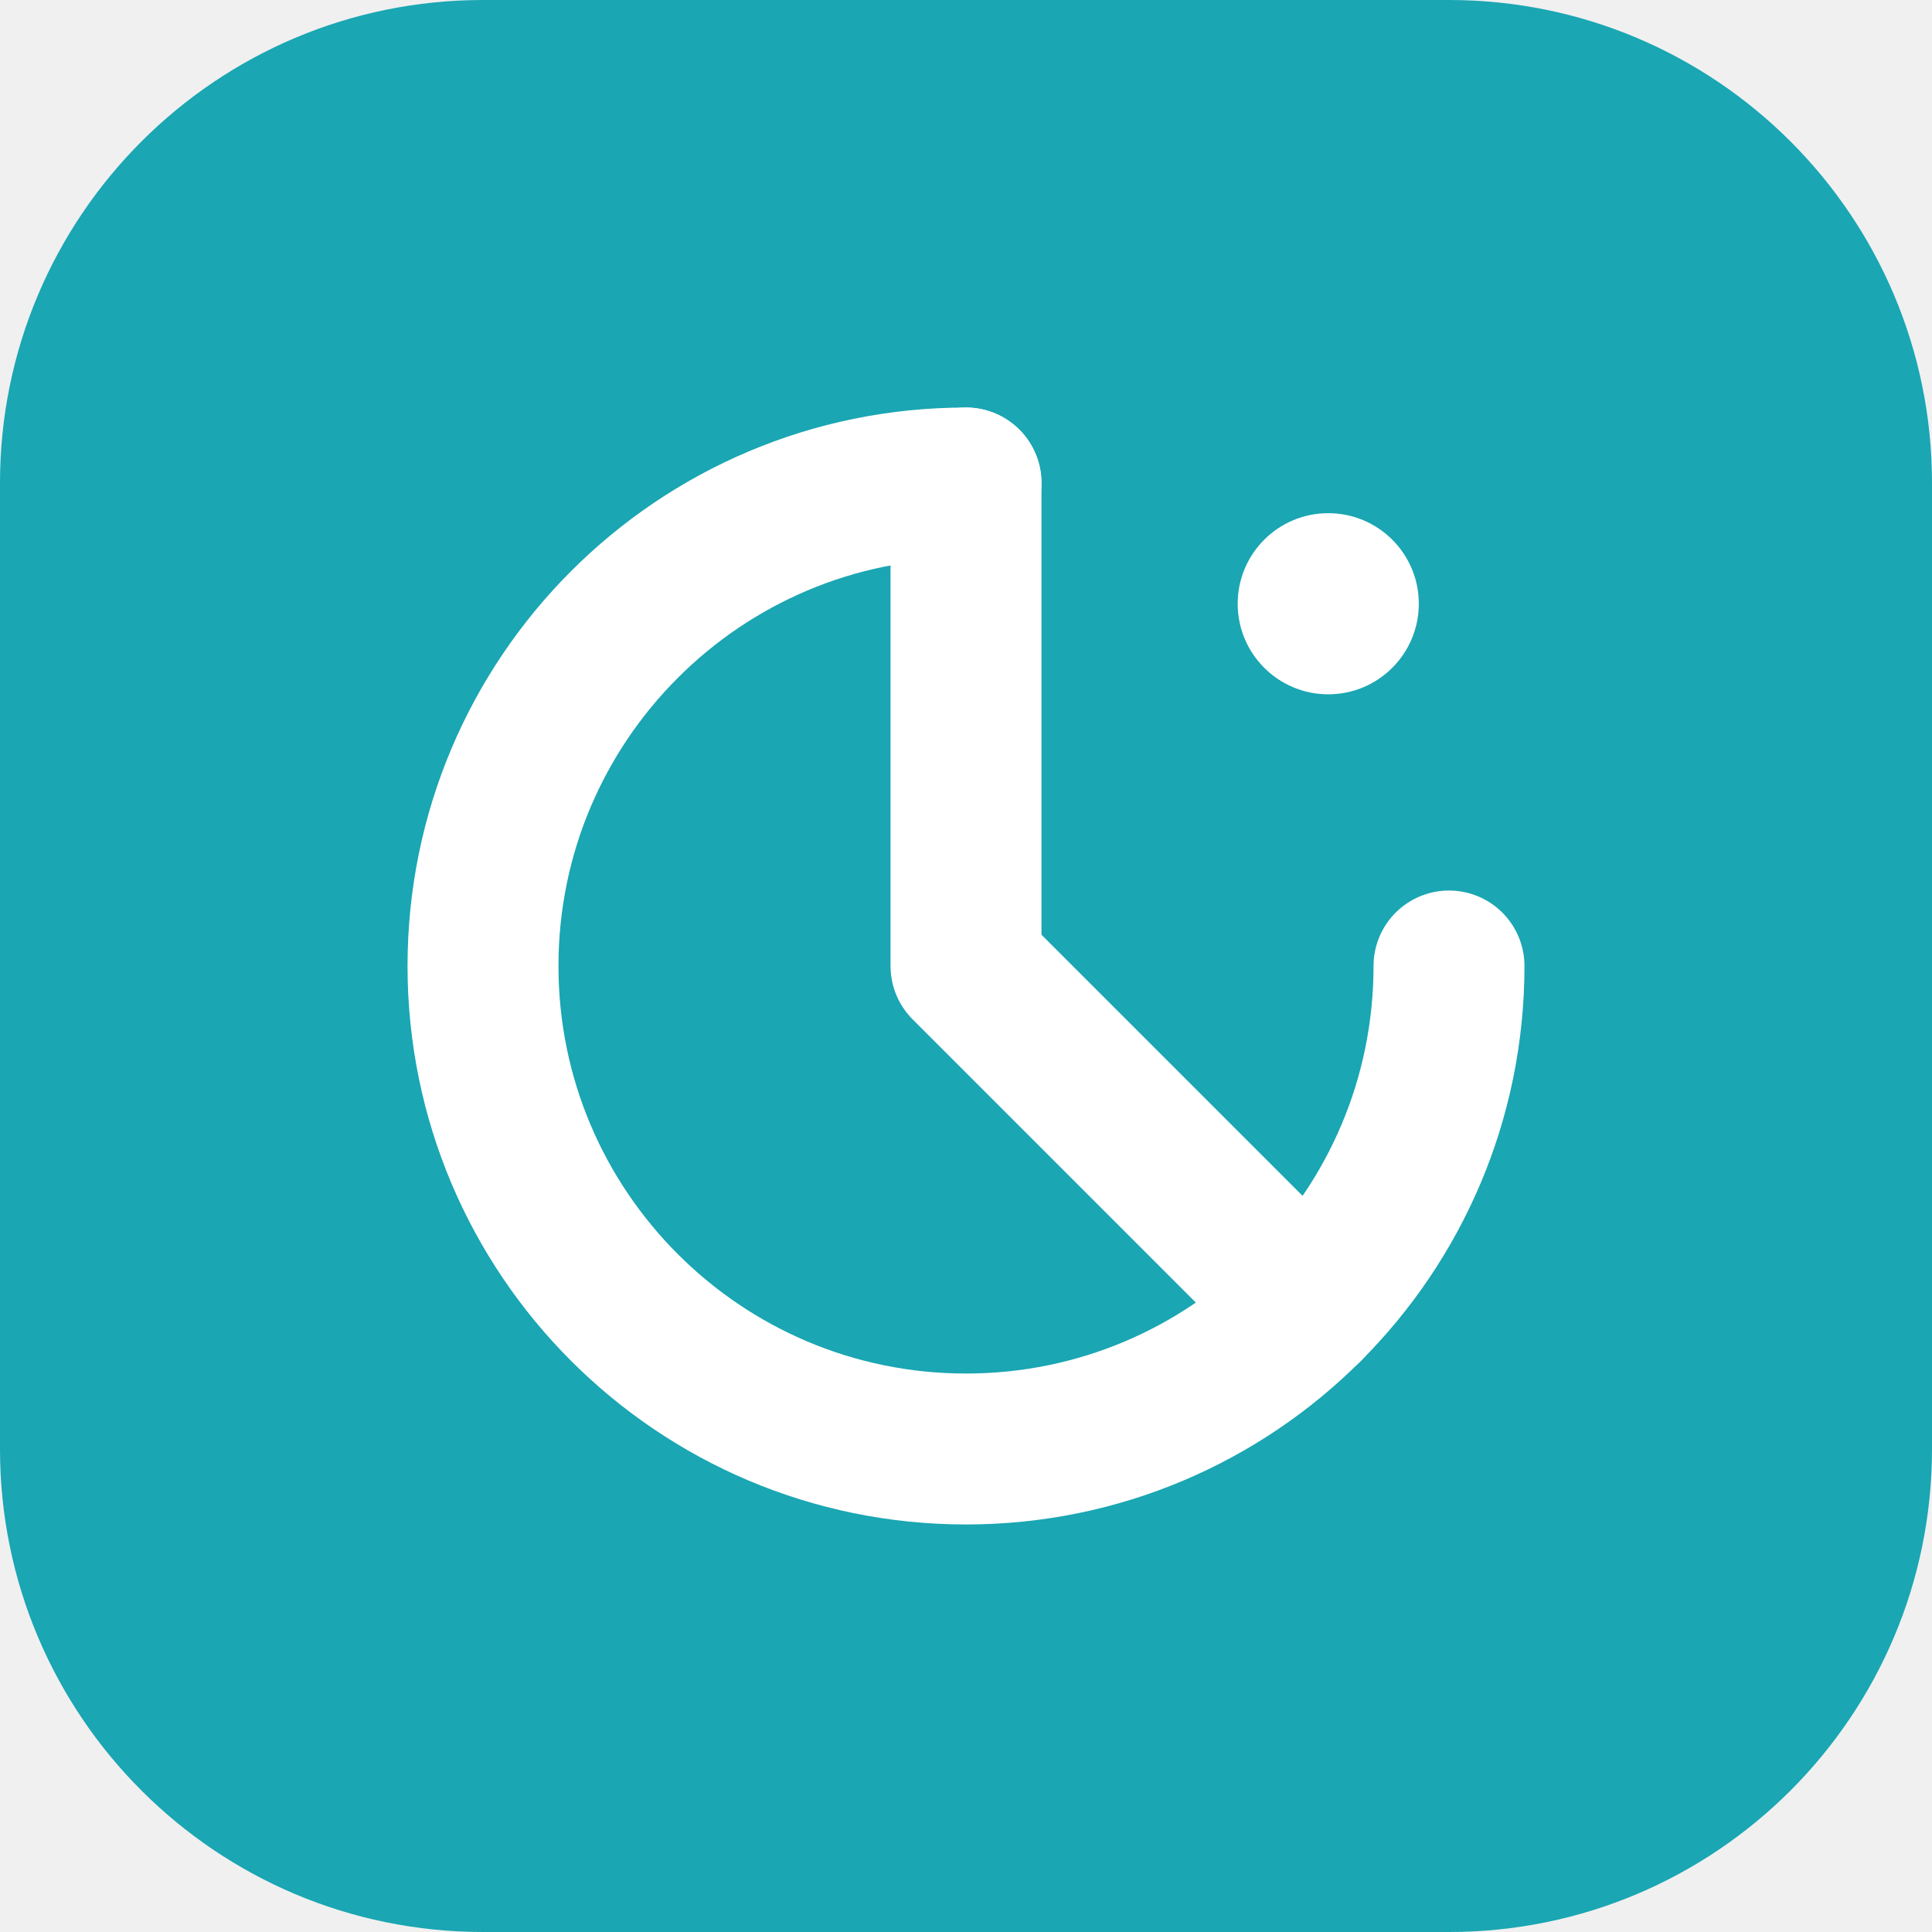
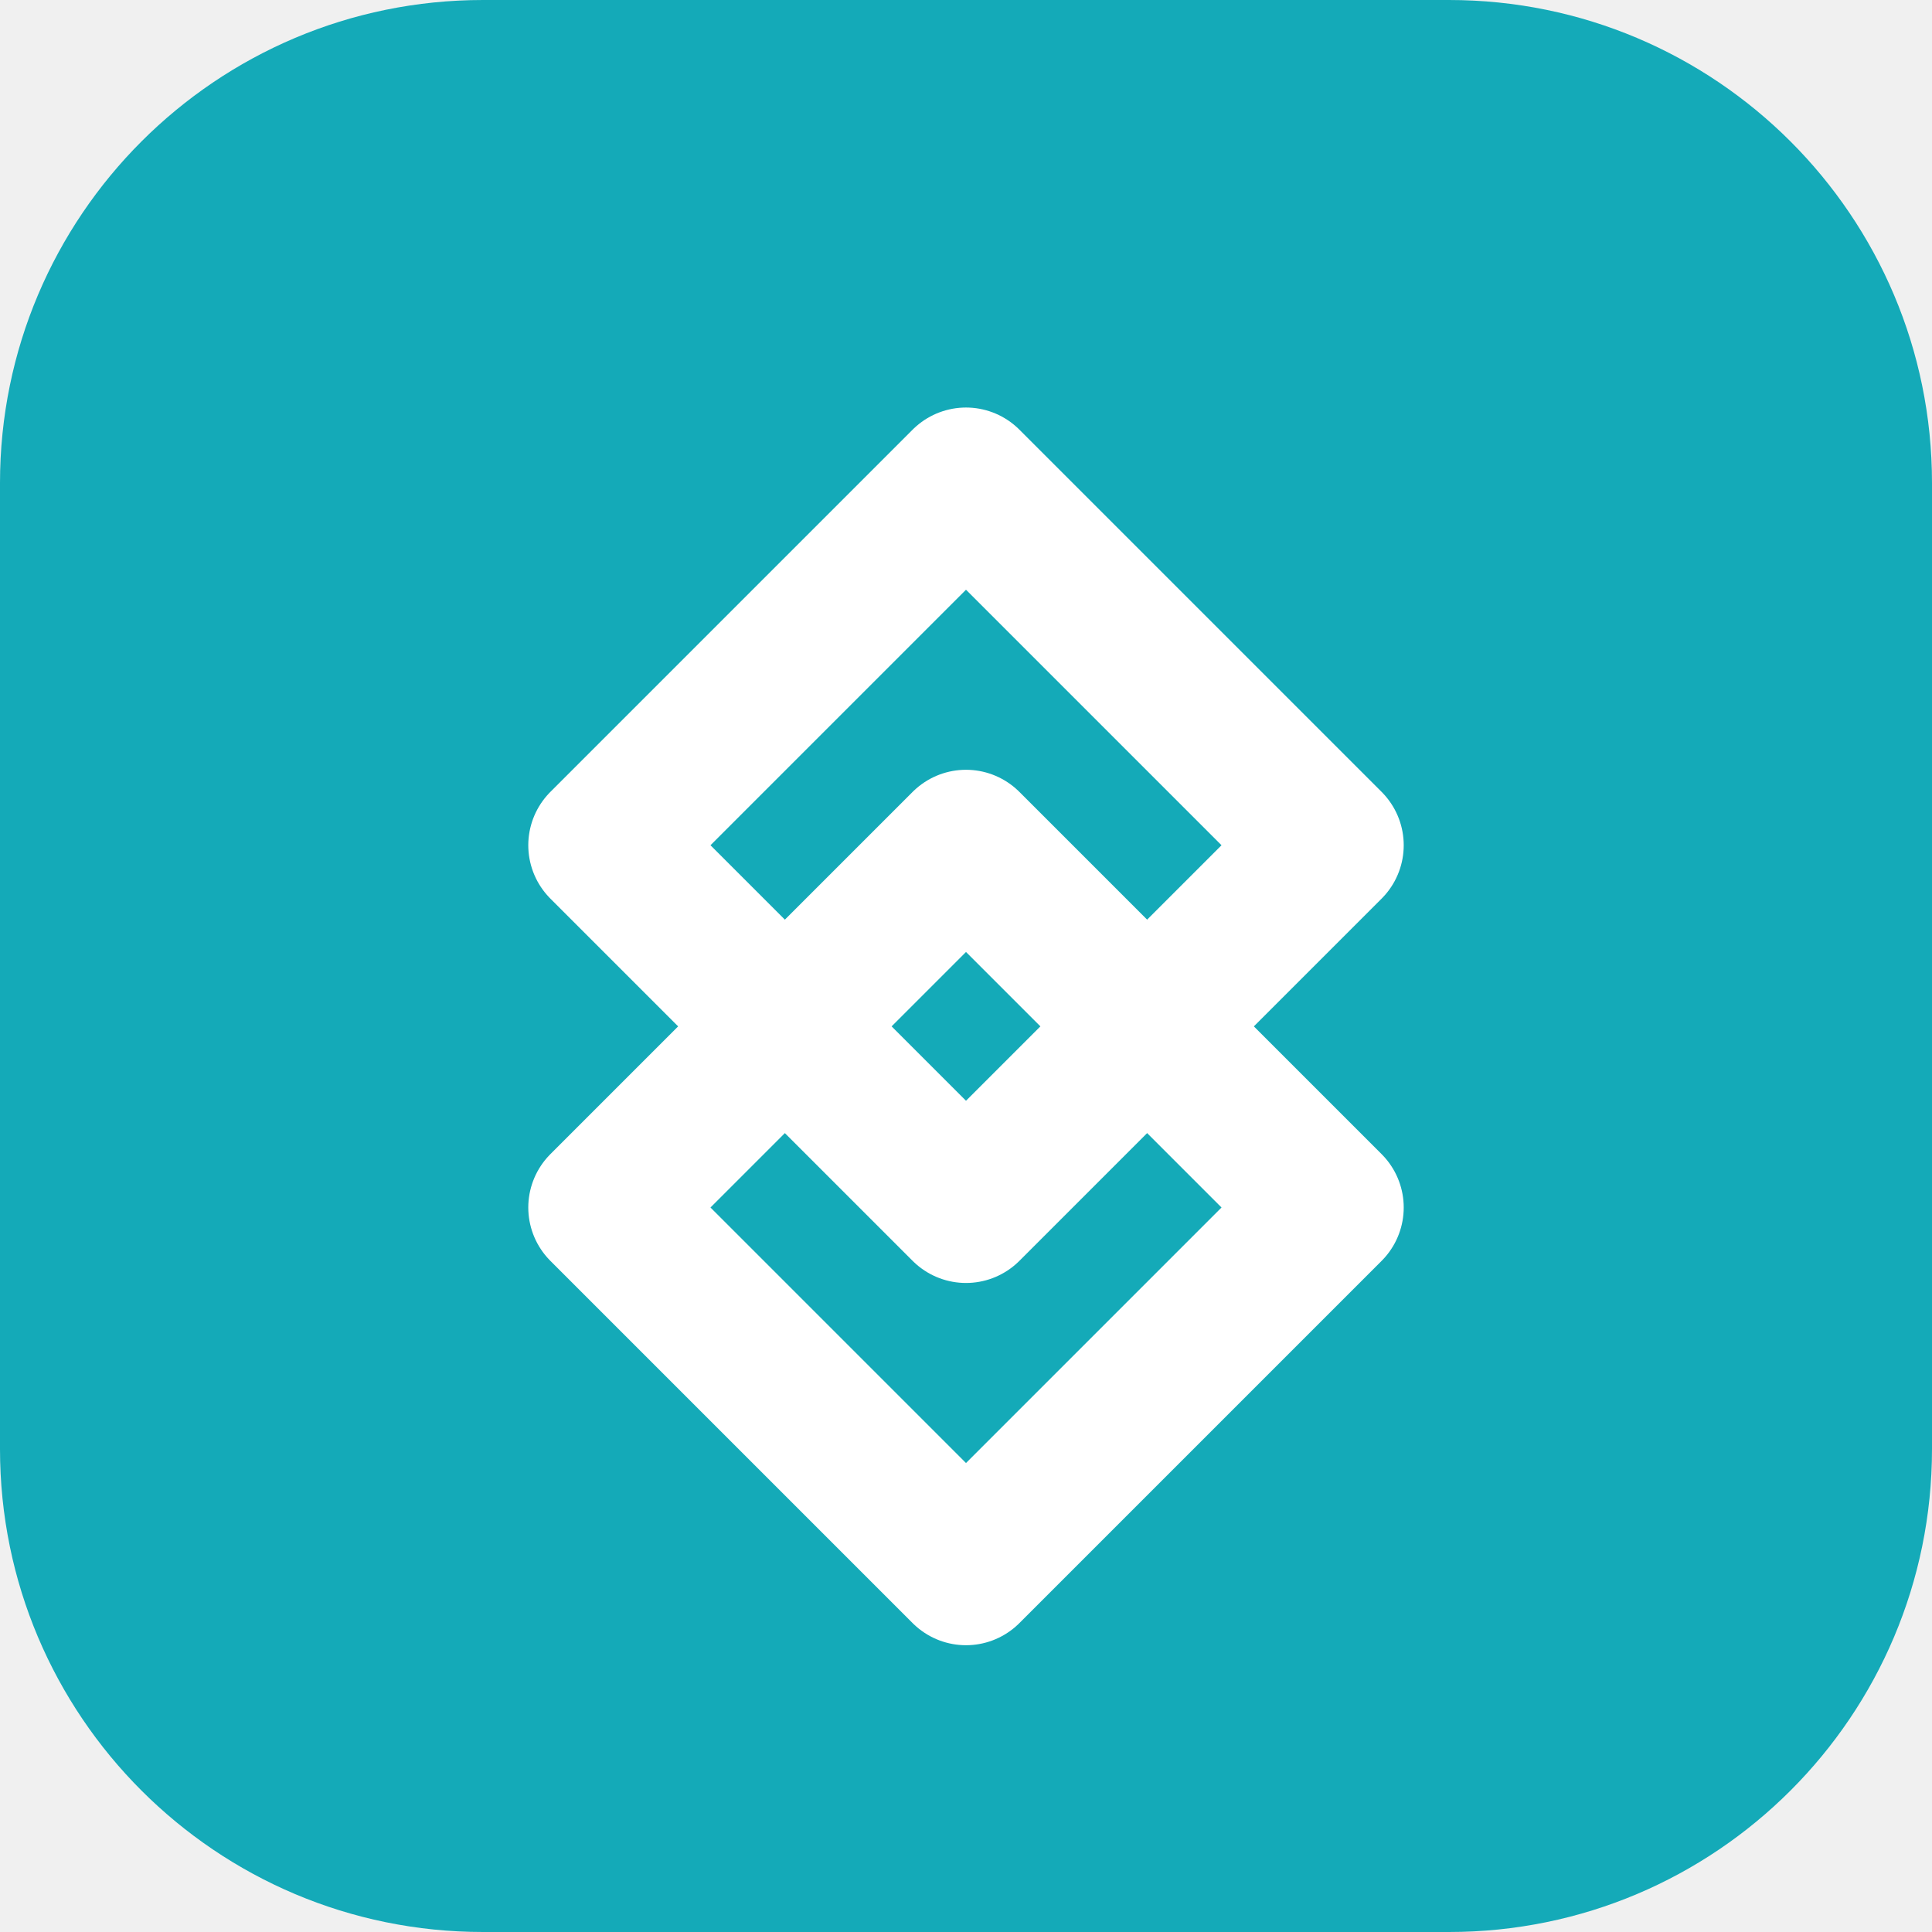
<svg xmlns="http://www.w3.org/2000/svg" viewBox="0 0 32 32">
-   <rect width="32" height="32" rx="8" fill="hsl(185, 75%, 40%)" />
-   <path d="M16 8C11.582 8 8 11.582 8 16C8 20.418 11.582 24 16 24C20.418 24 24 20.418 24 16" stroke="white" stroke-width="2.5" stroke-linecap="round" fill="none" />
-   <path d="M16 8L16 16L21.657 21.657" stroke="white" stroke-width="2.5" stroke-linecap="round" stroke-linejoin="round" fill="none" />
-   <circle cx="22" cy="10" r="1.5" fill="white" />
+   <rect width="32" height="32" rx="8" fill="hsl(185, 80%, 40%)" />
+   <path d="M16 8L22 14L16 20L10 14L16 8Z" stroke="white" fill="none" stroke-width="2.5" stroke-linejoin="round" />
+   <path d="M16 14L22 20L16 26L10 20L16 14Z" stroke="white" fill="none" stroke-width="2.5" stroke-linejoin="round" />
</svg>
